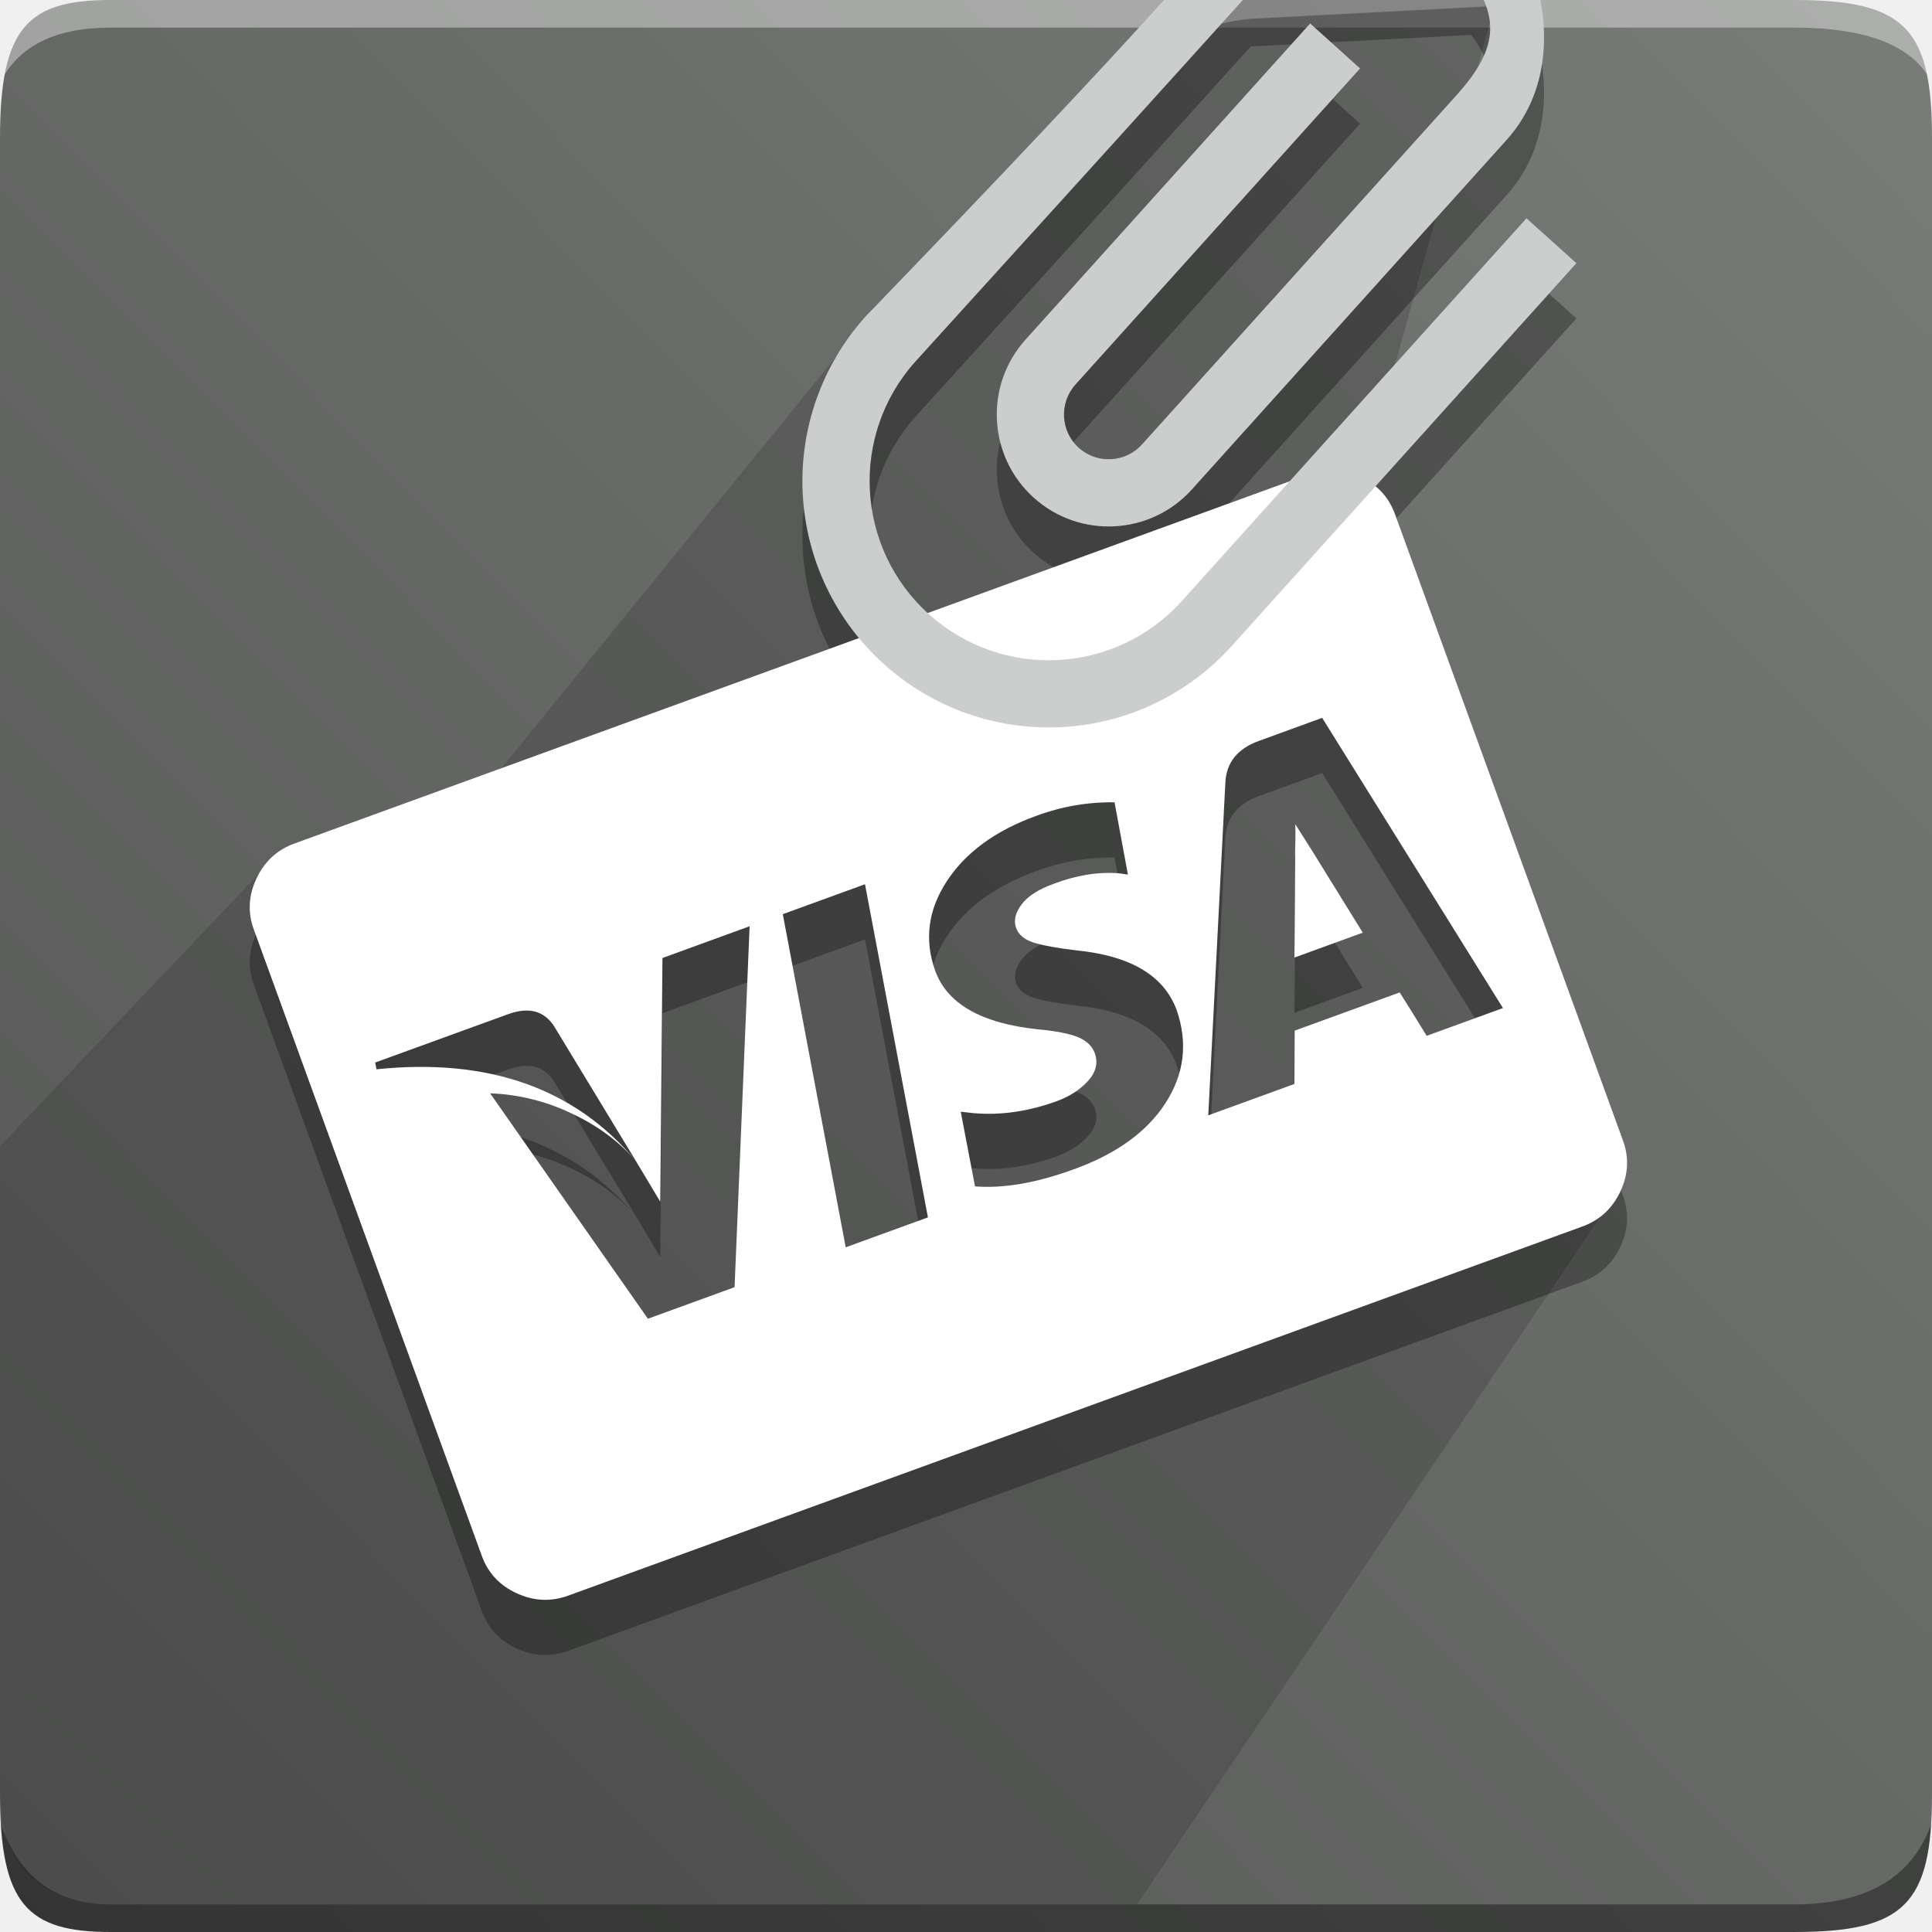
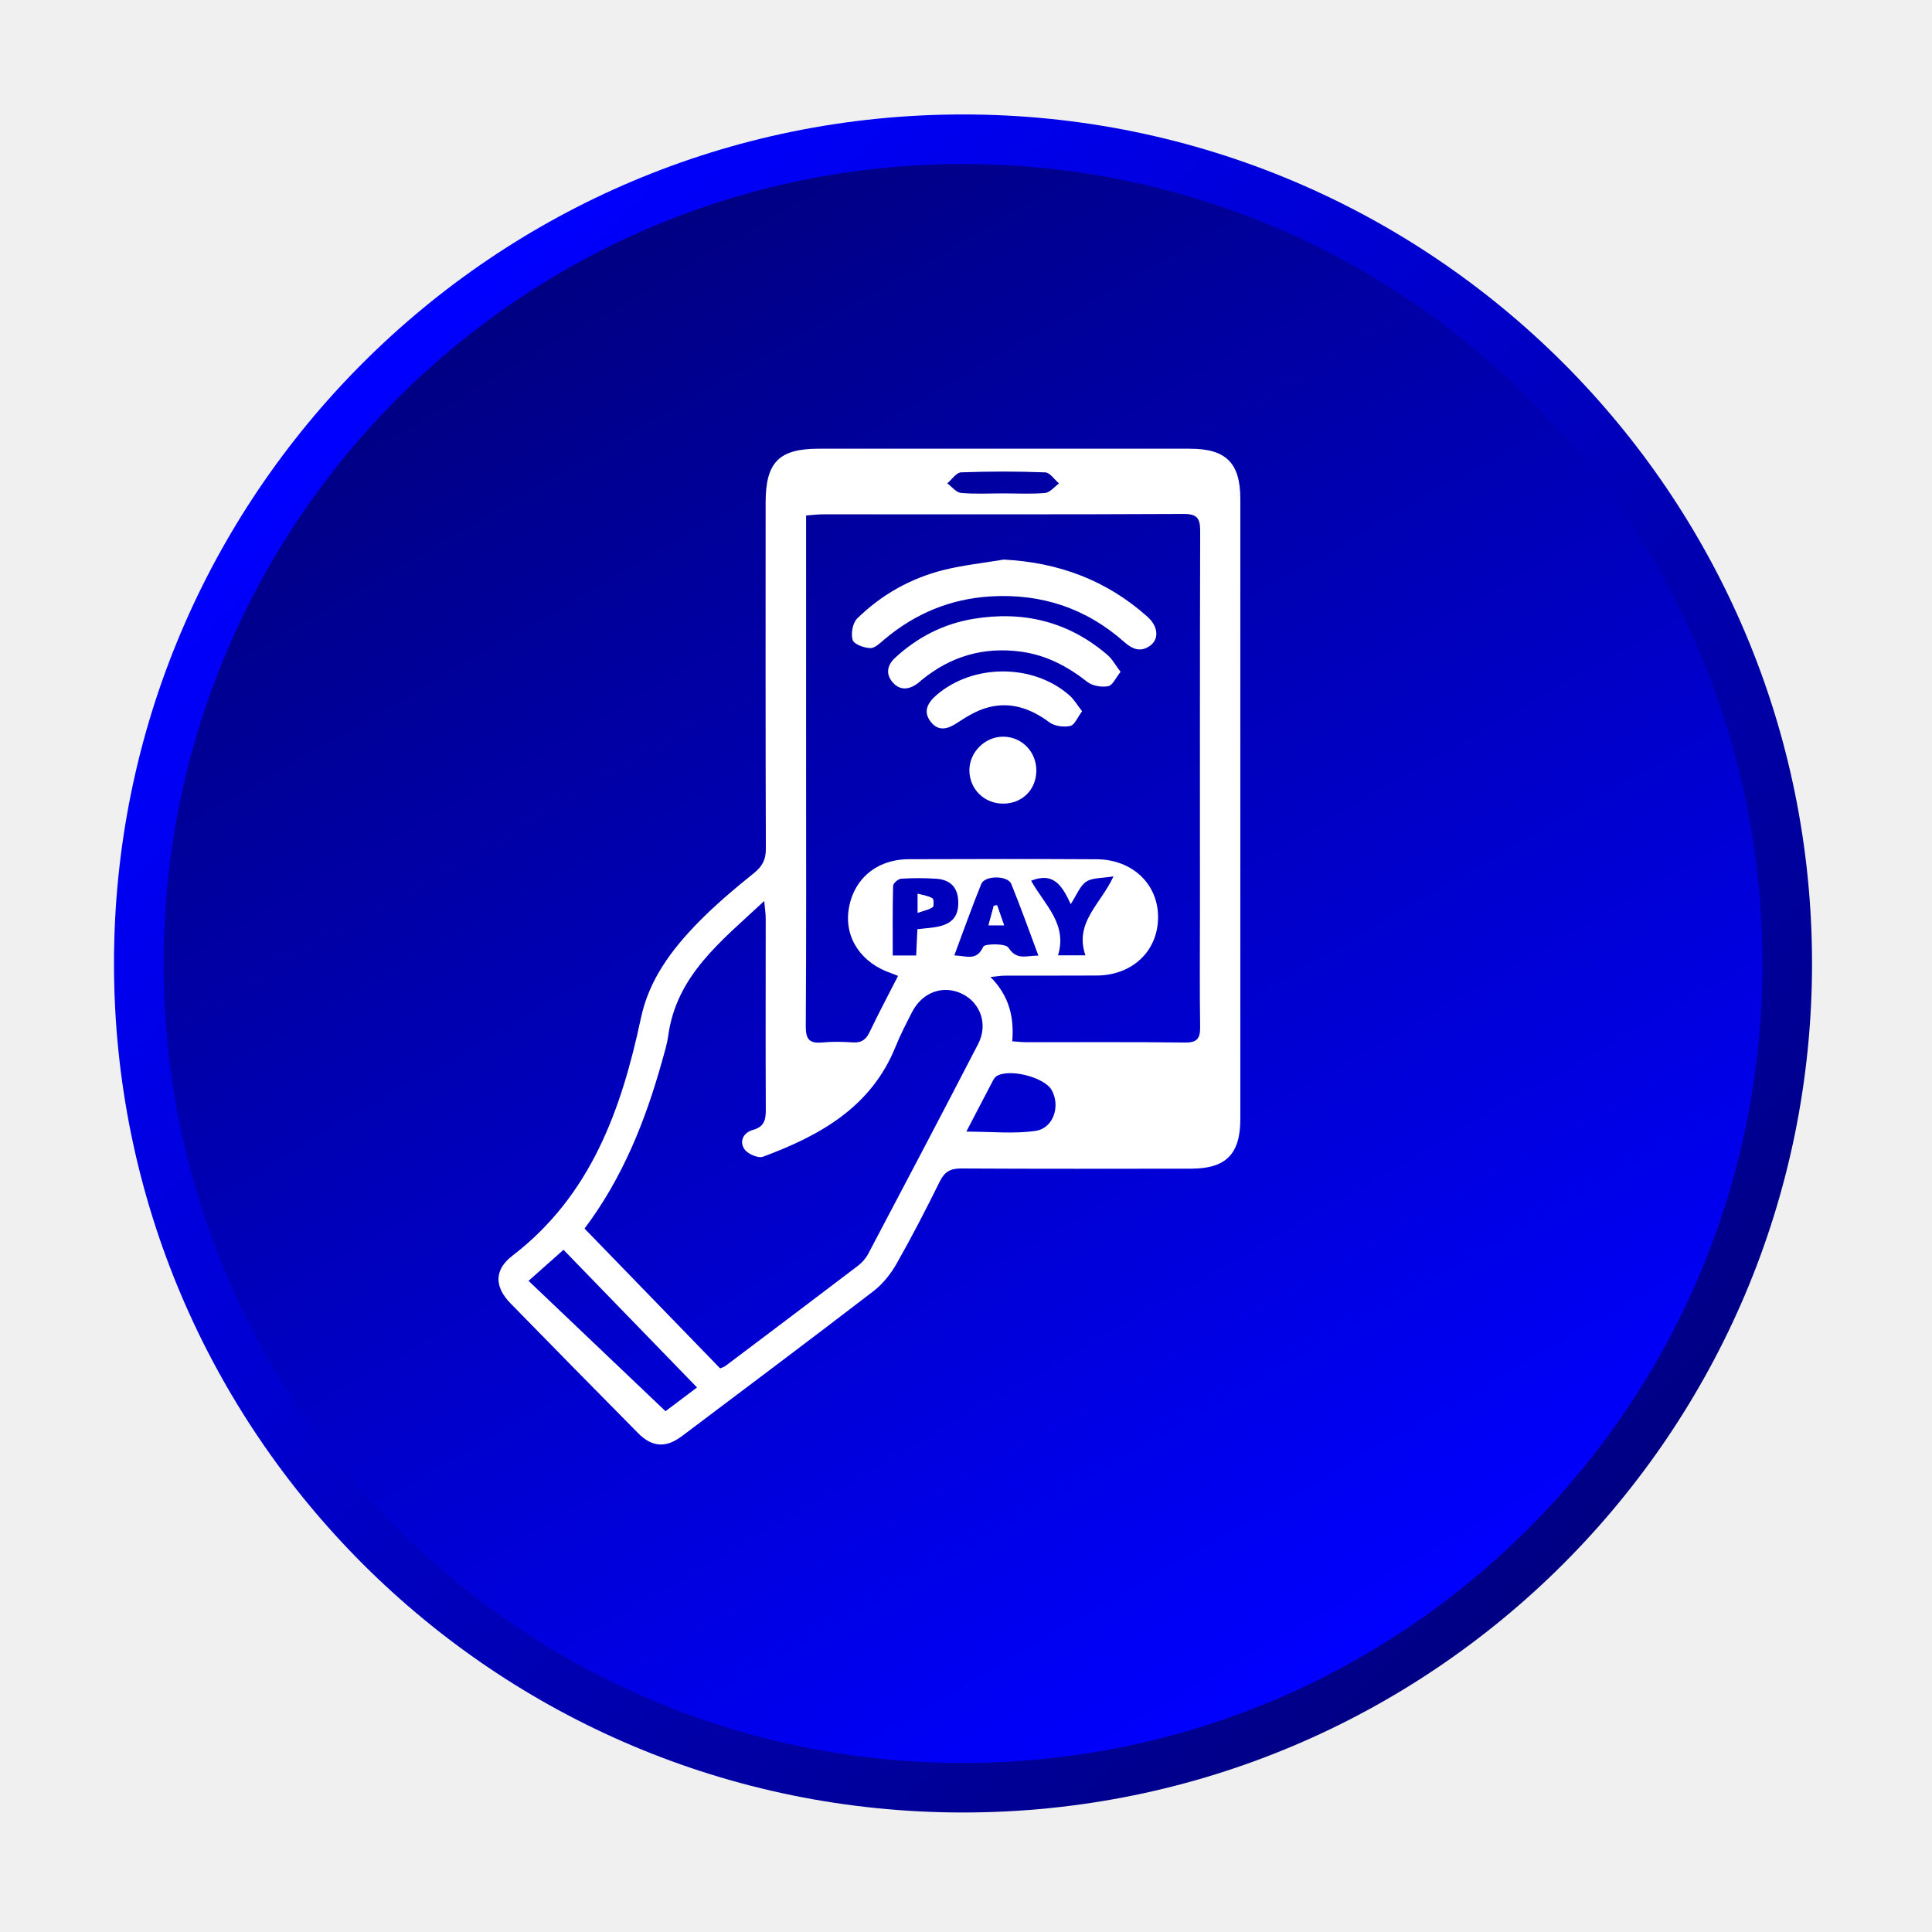
- <svg xmlns="http://www.w3.org/2000/svg" xmlns:xlink="http://www.w3.org/1999/xlink" width="70" height="70" viewBox="0 0 70 70">
-   <defs>
-     <path id="a" d="M4 0h61c4 0 5 1 5 5v60c0 4-1 5-5 5H4c-3 0-4-1-4-5V5c0-4 1-5 4-5z" />
-     <linearGradient id="c" x1="100%" x2="0%" y1="0%" y2="98.616%">
-       <stop offset="0%" stop-color="#797C79" />
-       <stop offset="100%" stop-color="#545554" />
-     </linearGradient>
-   </defs>
-   <g fill="none" fill-rule="evenodd">
-     <mask id="b" fill="#fff">
-       <use xlink:href="#a" />
-     </mask>
-     <g mask="url(#b)">
-       <g>
-         <path fill="url(#c)" d="M0 0H70V70H0z" />
-         <path fill="#FFF" fill-opacity=".383" d="M4 1h61c2.667 0 4.333.667 5 2V0H0v3c.667-1.333 2-2 4-2z" />
-       </g>
-       <path fill="#393939" d="M54.213 0l-4.77 17.181 9.348 25.707L41.198 69H4c-2 0-4-1-4-4V41.53L10 31l8.041-3.013 12.348-15.18L43 0h11.213z" opacity=".324" />
-       <path fill="#000" fill-opacity=".383" d="M4 69h61c2.667 0 4.333-1 5-3v4H0v-4c.667 2 2 3 4 3z" />
-       <path fill="#000" d="M49.376 35.792l-2.476.902c.008-.499.017-1.701.028-3.607l-.004-.18c.005-.135.009-.31.011-.526.003-.216.001-.389-.006-.52l.57.897 1.877 3.034zm-26.333 8.279l-2.946-4.855c-.364-.591-.929-.747-1.694-.468l-4.81 1.75.048.244c4.061-.42 7.195.69 9.402 3.329zm.959-7.361l-.08 8.829-.879-1.468c-.612-.715-1.4-1.296-2.362-1.743a7.412 7.412 0 0 0-2.922-.714l5.716 8.166 3.14-1.143.545-13.077-3.158 1.15zm6.64 10.482l2.979-1.084-2.28-12.07-2.979 1.084 2.28 12.07zm9.74-16.123a7.819 7.819 0 0 0-2.849.495c-1.471.535-2.547 1.322-3.226 2.36-.679 1.037-.822 2.113-.43 3.23.428 1.21 1.67 1.924 3.726 2.14.674.063 1.163.16 1.467.29.305.13.503.319.593.567.13.355.049.692-.241 1.012-.29.32-.668.565-1.135.735-1.029.374-2.033.519-3.013.433l-.465-.051.517 2.705c1.031.08 2.211-.122 3.54-.605 1.559-.555 2.679-1.357 3.36-2.409.68-1.051.818-2.173.411-3.364-.456-1.254-1.668-1.978-3.636-2.173-.694-.082-1.209-.176-1.545-.281-.336-.106-.55-.283-.64-.53-.095-.261-.031-.542.19-.844.223-.302.61-.553 1.16-.753.833-.317 1.626-.445 2.38-.384l.32.044-.484-2.617zm7.523-3.06l-2.297.837c-.778.283-1.182.791-1.212 1.526l-.618 12.039 3.122-1.137.009-1.932 3.804-1.384c.155.238.48.762.979 1.572l2.763-1.006-6.55-10.514zm2.635-7.388l8.266 22.71c.224.614.19 1.23-.1 1.844-.292.615-.748 1.036-1.37 1.262L20.583 59.814c-.622.226-1.242.198-1.86-.086-.619-.284-1.04-.734-1.263-1.349L9.194 35.67c-.224-.614-.19-1.23.1-1.844.292-.615.748-1.036 1.37-1.262l36.753-13.377c.622-.226 1.242-.198 1.86.086.619.284 1.04.734 1.263 1.349z" opacity=".3" />
-       <path fill="#000" d="M55.307 9.908L42.822 23.774a6.488 6.488 0 0 1-9.166.48 6.488 6.488 0 0 1-.48-9.165c5.172-5.693 9.219-10.162 12.14-13.406l7.99-.419c1.141 1.52.789 2.716-.53 4.181l-11.4 12.66a1.627 1.627 0 0 1-2.292.12 1.627 1.627 0 0 1-.12-2.29L49.278 4.48 47.47 2.85 37.156 14.306a4.058 4.058 0 0 0 .3 5.728 4.058 4.058 0 0 0 5.728-.3l11.4-12.66c1.747-1.94 1.628-4.661.666-6.913l-9.986.523c-1.413.16-2.394.545-2.944 1.156-2.466 2.739-6.117 6.612-10.953 11.62a8.919 8.919 0 0 0 .66 12.603 8.919 8.919 0 0 0 12.603-.66l12.486-13.867-1.81-1.628z" opacity=".3" />
-       <path fill="#FFF" d="M49.376 33.792l-2.476.902c.008-.499.017-1.701.028-3.607l-.004-.18c.005-.135.009-.31.011-.526.003-.216.001-.389-.006-.52l.57.897 1.877 3.034zm-26.333 8.279l-2.946-4.855c-.364-.591-.929-.747-1.694-.468l-4.81 1.75.048.244c4.061-.42 7.195.69 9.402 3.329zm.959-7.361l-.08 8.829-.879-1.468c-.612-.715-1.4-1.296-2.362-1.743a7.412 7.412 0 0 0-2.922-.714l5.716 8.166 3.14-1.143.545-13.077-3.158 1.15zm6.64 10.482l2.979-1.084-2.28-12.07-2.979 1.084 2.28 12.07zm9.74-16.123a7.819 7.819 0 0 0-2.849.495c-1.471.535-2.547 1.322-3.226 2.36-.679 1.037-.822 2.113-.43 3.23.428 1.21 1.67 1.924 3.726 2.14.674.063 1.163.16 1.467.29.305.13.503.319.593.567.13.355.049.692-.241 1.012-.29.32-.668.565-1.135.735-1.029.374-2.033.519-3.013.433l-.465-.051.517 2.705c1.031.08 2.211-.122 3.54-.605 1.559-.555 2.679-1.357 3.36-2.409.68-1.051.818-2.173.411-3.364-.456-1.254-1.668-1.978-3.636-2.173-.694-.082-1.209-.176-1.545-.281-.336-.106-.55-.283-.64-.53-.095-.261-.031-.542.19-.844.223-.302.61-.553 1.16-.753.833-.317 1.626-.445 2.38-.384l.32.044-.484-2.617zm7.523-3.06l-2.297.837c-.778.283-1.182.791-1.212 1.526l-.618 12.039 3.122-1.137.009-1.932 3.804-1.384c.155.238.48.762.979 1.572l2.763-1.006-6.55-10.514zm2.635-7.388l8.266 22.71c.224.614.19 1.23-.1 1.844-.292.615-.748 1.036-1.37 1.262L20.583 57.814c-.622.226-1.242.198-1.86-.086-.619-.284-1.04-.734-1.263-1.349L9.194 33.67c-.224-.614-.19-1.23.1-1.844.292-.615.748-1.036 1.37-1.262l36.753-13.377c.622-.226 1.242-.198 1.86.086.619.284 1.04.734 1.263 1.349z" />
-       <path fill="#CCCDCD" d="M55.307 7.908L42.822 21.774a6.488 6.488 0 0 1-9.166.48 6.488 6.488 0 0 1-.48-9.165c5.172-5.693 9.219-10.162 12.14-13.406l7.99-.419c1.141 1.52.789 2.716-.53 4.181l-11.4 12.66a1.627 1.627 0 0 1-2.292.12 1.627 1.627 0 0 1-.12-2.29L49.278 2.48 47.47.85 37.156 12.306a4.058 4.058 0 0 0 .3 5.728 4.058 4.058 0 0 0 5.728-.3l11.4-12.66c1.747-1.94 1.628-4.661.666-6.913l-9.986.523c-1.413.16-2.394.545-2.944 1.156-2.466 2.739-6.117 6.612-10.953 11.62a8.919 8.919 0 0 0 .66 12.603 8.919 8.919 0 0 0 12.603-.66L57.116 9.536l-1.81-1.628z" />
+ <svg xmlns="http://www.w3.org/2000/svg" version="1.1" id="Layer_1" x="0px" y="0px" width="512px" height="512px" viewBox="0 0 512 512" enable-background="new 0 0 512 512" xml:space="preserve">
+   <g>
+     <g>
+       <linearGradient id="SVGID_1_" gradientUnits="userSpaceOnUse" x1="99.573" y1="99.694" x2="415.647" y2="415.768">
+         <stop offset="0" style="stop-color:#0000FF" />
+         <stop offset="1" style="stop-color:#000083" />
+       </linearGradient>
+       <path fill="url(#SVGID_1_)" d="M480.208,255.33c0,124.261-100.733,225-225,225s-225-100.739-225-225    c0-124.267,100.733-225,225-225S480.208,131.063,480.208,255.33z" />
+       <linearGradient id="SVGID_2_" gradientUnits="userSpaceOnUse" x1="149.262" y1="71.826" x2="361.155" y2="438.835">
+         <stop offset="0" style="stop-color:#000083" />
+         <stop offset="1" style="stop-color:#0000FF" />
+       </linearGradient>
+       <circle fill="url(#SVGID_2_)" cx="255.208" cy="255.33" r="211.858" />
    </g>
  </g>
+   <g>
+     <path fill-rule="evenodd" clip-rule="evenodd" fill="#FFFFFF" d="M328.704,214.352c0,27.39,0,54.78,0,82.164   c0,9.328-3.796,13.185-13.044,13.191c-20.324,0.023-40.642,0.066-60.959-0.049c-2.83-0.013-4.376,0.867-5.642,3.429   c-3.643,7.378-7.414,14.694-11.479,21.84c-1.541,2.714-3.655,5.36-6.112,7.249c-16.828,12.922-33.802,25.643-50.746,38.411   c-4.242,3.196-7.904,2.977-11.657-0.825c-11.302-11.431-22.573-22.892-33.802-34.389c-4.254-4.358-4.333-8.857,0.526-12.586   c20.794-15.953,28.888-38.691,34.059-62.977c2.164-10.178,8.044-18.007,14.976-25.146c4.646-4.774,9.78-9.102,14.976-13.283   c2.237-1.809,3.167-3.551,3.16-6.43c-0.104-30.605-0.067-61.21-0.061-91.822c0.006-10.617,3.551-14.211,14.028-14.217   c32.799-0.006,65.593-0.006,98.386,0c9.585,0,13.374,3.753,13.387,13.264C328.711,159.566,328.698,186.962,328.704,214.352z    M268.258,275.953c1.461,0.098,2.586,0.245,3.717,0.245c14.021,0.019,28.038-0.092,42.06,0.085c3.368,0.043,4.059-1.216,4.01-4.254   c-0.146-10.03-0.049-20.061-0.049-30.092c0-33.698-0.036-67.396,0.062-101.094c0.012-3.344-0.648-4.658-4.396-4.64   c-31.895,0.159-63.795,0.085-95.696,0.104c-1.345,0-2.689,0.183-4.34,0.306c0,1.95,0,3.472,0,4.994c0,20.324,0,40.642,0,60.966   c0,23.148,0.073,46.296-0.086,69.444c-0.018,3.49,1.045,4.565,4.389,4.248c2.678-0.264,5.404-0.189,8.093-0.019   c2.261,0.152,3.484-0.728,4.444-2.751c2.359-4.963,4.945-9.805,7.518-14.854c-0.33-0.141-0.996-0.464-1.699-0.696   c-8.05-2.696-12.537-9.383-11.375-16.944c1.241-8.038,7.384-13.264,15.917-13.301c16.589-0.061,33.185-0.08,49.774,0.012   c9.535,0.055,16.344,6.614,16.302,15.41c-0.049,8.912-6.772,15.336-16.247,15.404c-8.1,0.055-16.204,0-24.304,0.03   c-1.045,0-2.09,0.184-3.869,0.354C267.524,263.998,268.76,269.627,268.258,275.953z M154.908,325.581   c12.079,12.45,24.034,24.786,35.941,37.06c0.722-0.33,1.101-0.428,1.394-0.648c11.706-8.82,23.411-17.634,35.074-26.51   c1.088-0.831,2.109-1.955,2.745-3.16c9.773-18.526,19.541-37.06,29.162-55.666c2.641-5.104,0.673-10.776-4.102-13.209   c-4.987-2.53-10.605-0.623-13.35,4.646c-1.601,3.081-3.19,6.18-4.486,9.396c-6.485,15.989-20.055,23.465-35.073,29.052   c-1.29,0.478-4.089-0.739-4.939-2.011c-1.437-2.127-0.196-4.419,2.274-5.098c3.074-0.85,3.411-2.757,3.398-5.489   c-0.085-16.846-0.019-33.686-0.024-50.538c0-1.18-0.189-2.354-0.391-4.627c-11.479,10.697-23.258,19.707-25.446,35.709   c-0.318,2.28-1.015,4.518-1.638,6.742C171.033,297.029,165.037,312.115,154.908,325.581z M149.334,331.21   c-3.167,2.806-5.99,5.324-9.267,8.228c12.219,11.632,24.107,22.94,36.302,34.548c2.158-1.626,5.08-3.833,8.35-6.296   C172.732,355.33,161.143,343.387,149.334,331.21z M256.088,299.89c6.73,0,12.635,0.648,18.332-0.195   c4.779-0.703,6.644-6.577,4.291-10.807c-1.914-3.447-11.382-5.831-14.664-3.661c-0.403,0.269-0.703,0.764-0.936,1.21   C260.904,290.617,258.729,294.822,256.088,299.89z M275.184,253.24c-2.481-6.626-4.688-12.879-7.2-19.004   c-0.941-2.286-7.012-2.262-7.935,0.019c-2.487,6.13-4.7,12.377-7.151,18.942c3.185,0.073,5.874,1.62,7.671-2.298   c0.385-0.862,5.973-0.904,6.682,0.232C269.401,254.548,271.92,253.252,275.184,253.24z M243.117,246.241   c2.152-0.256,3.943-0.324,5.667-0.715c3.838-0.868,5.354-3.02,5.153-6.889c-0.202-3.759-2.396-5.556-5.911-5.77   c-3.063-0.189-6.155-0.202-9.211,0c-0.783,0.055-2.115,1.21-2.133,1.883c-0.159,6.106-0.098,12.219-0.098,18.465   c2.299,0,4.145,0,6.21,0C242.903,250.825,243.001,248.686,243.117,246.241z M273.258,233.398c3.509,6.345,9.688,11.394,7.127,19.78   c2.58,0,4.506,0,7.262,0c-3.007-8.747,4.096-13.582,7.434-20.929c-3.02,0.513-5.551,0.305-7.213,1.406   c-1.693,1.125-2.531,3.533-4.114,5.954C281.516,234.816,279.304,230.984,273.258,233.398z M265.825,130.752   c3.729,0,7.47,0.22,11.161-0.116c1.284-0.122,2.445-1.638,3.662-2.519c-1.211-1.021-2.391-2.885-3.644-2.934   c-7.433-0.281-14.89-0.281-22.323-0.006c-1.247,0.049-2.433,1.901-3.643,2.922c1.204,0.88,2.354,2.408,3.637,2.53   C258.362,130.972,262.109,130.752,265.825,130.752z" />
+     <path fill-rule="evenodd" clip-rule="evenodd" fill="#FFFFFF" d="M266.076,245.195c-0.697-1.992-1.266-3.637-1.846-5.275   c-0.281,0.037-0.569,0.074-0.856,0.11c-0.44,1.626-0.88,3.258-1.394,5.165C263.515,245.195,264.591,245.195,266.076,245.195z" />
+     <path fill-rule="evenodd" clip-rule="evenodd" fill="#FFFFFF" d="M243.215,241.876c1.602-0.556,2.928-0.801,3.949-1.492   c0.367-0.244,0.299-2.072-0.092-2.316c-1.039-0.629-2.365-0.789-3.857-1.216C243.215,238.753,243.215,239.963,243.215,241.876z" />
+     <path fill-rule="evenodd" clip-rule="evenodd" fill="#FFFFFF" d="M265.996,148.294c14.555,0.746,27.274,5.489,38.081,15.141   c2.971,2.653,3.154,6.076,0.507,7.83c-2.463,1.632-4.578,0.697-6.595-1.088c-10.135-8.985-22.005-12.934-35.489-12.121   c-10.629,0.642-19.945,4.517-28.081,11.357c-1.155,0.972-2.555,2.384-3.802,2.341c-1.656-0.055-4.309-1.021-4.657-2.164   c-0.508-1.668,0.006-4.511,1.216-5.697c6.442-6.308,14.187-10.666,22.94-12.849C255.318,149.75,260.697,149.193,265.996,148.294z" />
+     <path fill-rule="evenodd" clip-rule="evenodd" fill="#FFFFFF" d="M296.962,178.05c-1.259,1.553-2.097,3.576-3.27,3.796   c-1.749,0.324-4.169-0.061-5.532-1.131c-5.269-4.144-10.923-7.127-17.641-8.025c-9.854-1.32-18.557,1.223-26.222,7.481   c-0.397,0.324-0.764,0.685-1.174,0.99c-2.274,1.638-4.621,1.877-6.546-0.324c-1.932-2.219-1.455-4.578,0.617-6.492   c5.898-5.458,12.824-9.021,20.733-10.336c13.265-2.213,25.263,0.709,35.575,9.566C294.773,174.67,295.617,176.284,296.962,178.05z" />
+     <path fill-rule="evenodd" clip-rule="evenodd" fill="#FFFFFF" d="M286.767,188.484c-1.198,1.583-1.968,3.643-3.136,3.899   c-1.729,0.379-4.162,0.061-5.55-0.972c-5.043-3.747-10.459-5.593-16.565-3.845c-2.75,0.782-5.36,2.353-7.774,3.955   c-2.586,1.724-5.024,2.402-7.097-0.25c-2.091-2.671-0.819-5.006,1.467-7.005c9.688-8.447,25.789-8.46,35.379,0.085   C284.664,185.397,285.477,186.84,286.767,188.484z" />
+     <path fill-rule="evenodd" clip-rule="evenodd" fill="#FFFFFF" d="M274.64,204.181c-0.006,5.049-3.704,8.766-8.753,8.79   c-4.976,0.019-8.882-3.741-8.985-8.655c-0.11-4.915,4.119-9.156,9.052-9.089C270.825,195.299,274.64,199.229,274.64,204.181z" />
+     <path fill-rule="evenodd" clip-rule="evenodd" fill="#FFFFFF" d="M266.076,245.195c-1.485,0-2.562,0-4.096,0   c0.514-1.907,0.953-3.539,1.394-5.165c0.287-0.036,0.575-0.073,0.856-0.11C264.811,241.559,265.379,243.203,266.076,245.195z" />
+     <path fill-rule="evenodd" clip-rule="evenodd" fill="#FFFFFF" d="M243.215,241.876c0-1.913,0-3.124,0-5.024   c1.492,0.428,2.818,0.587,3.857,1.216c0.391,0.245,0.458,2.072,0.092,2.316C246.143,241.076,244.817,241.32,243.215,241.876z" />
+   </g>
</svg>
